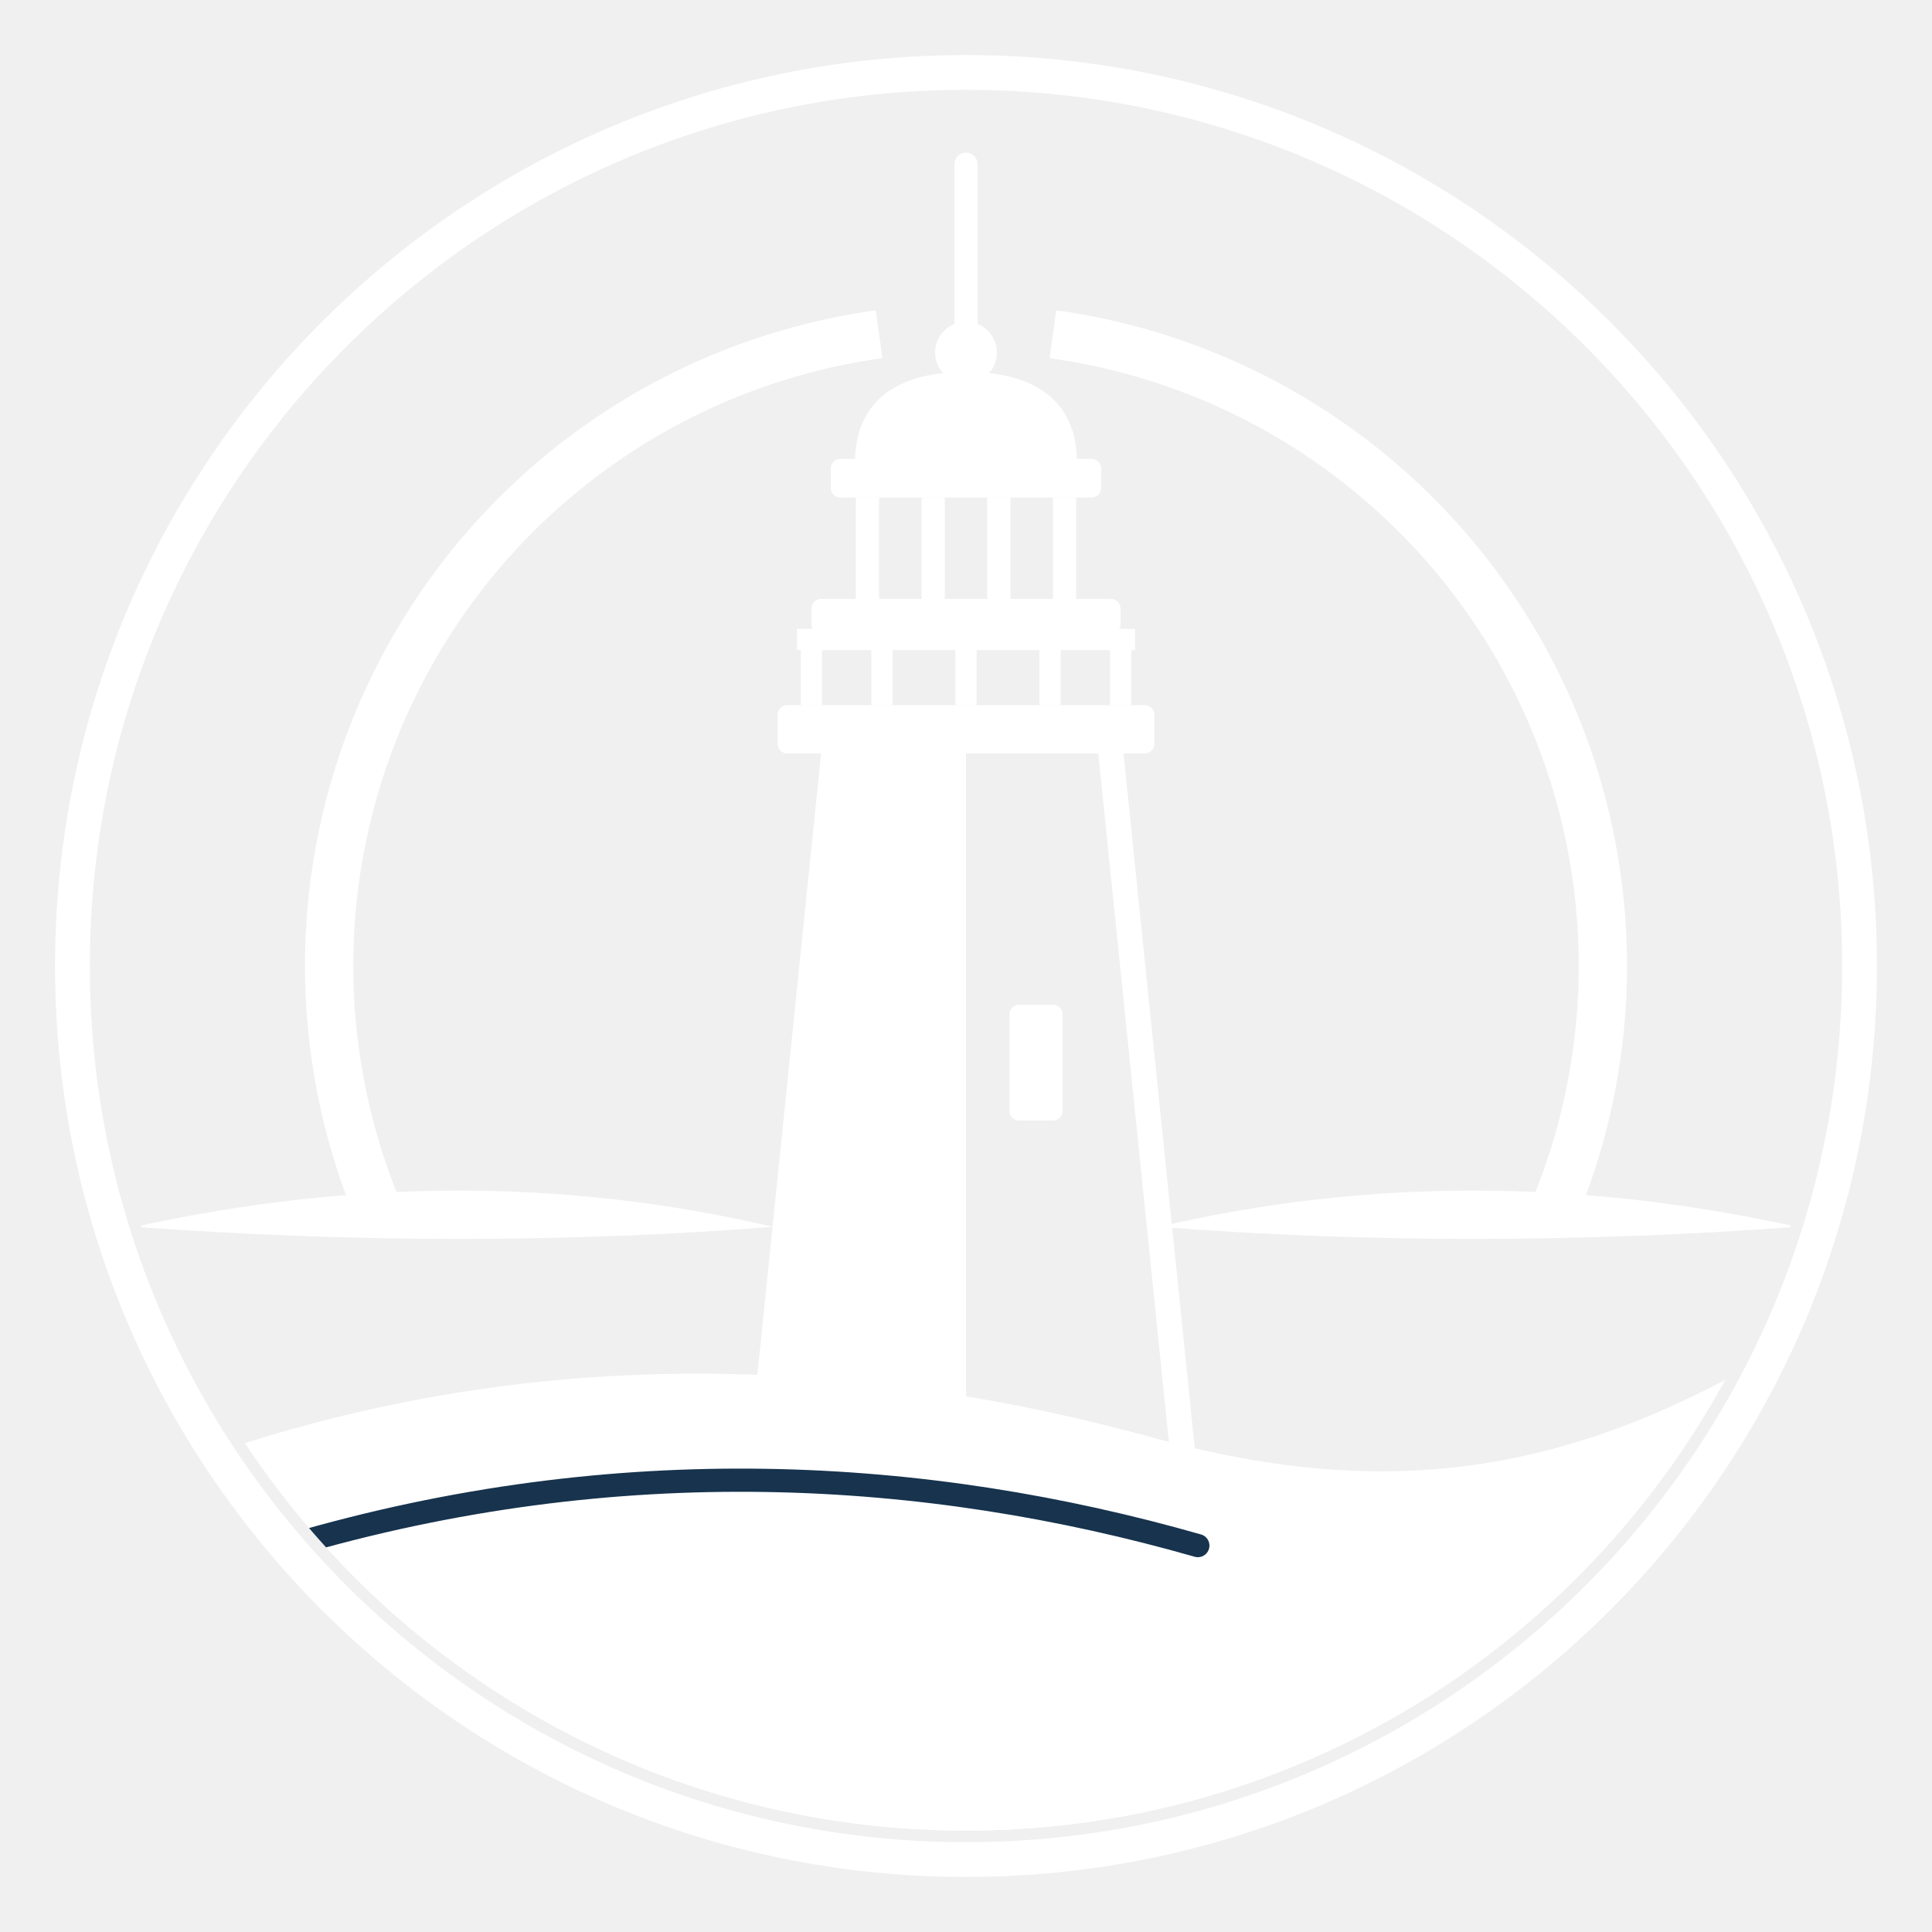
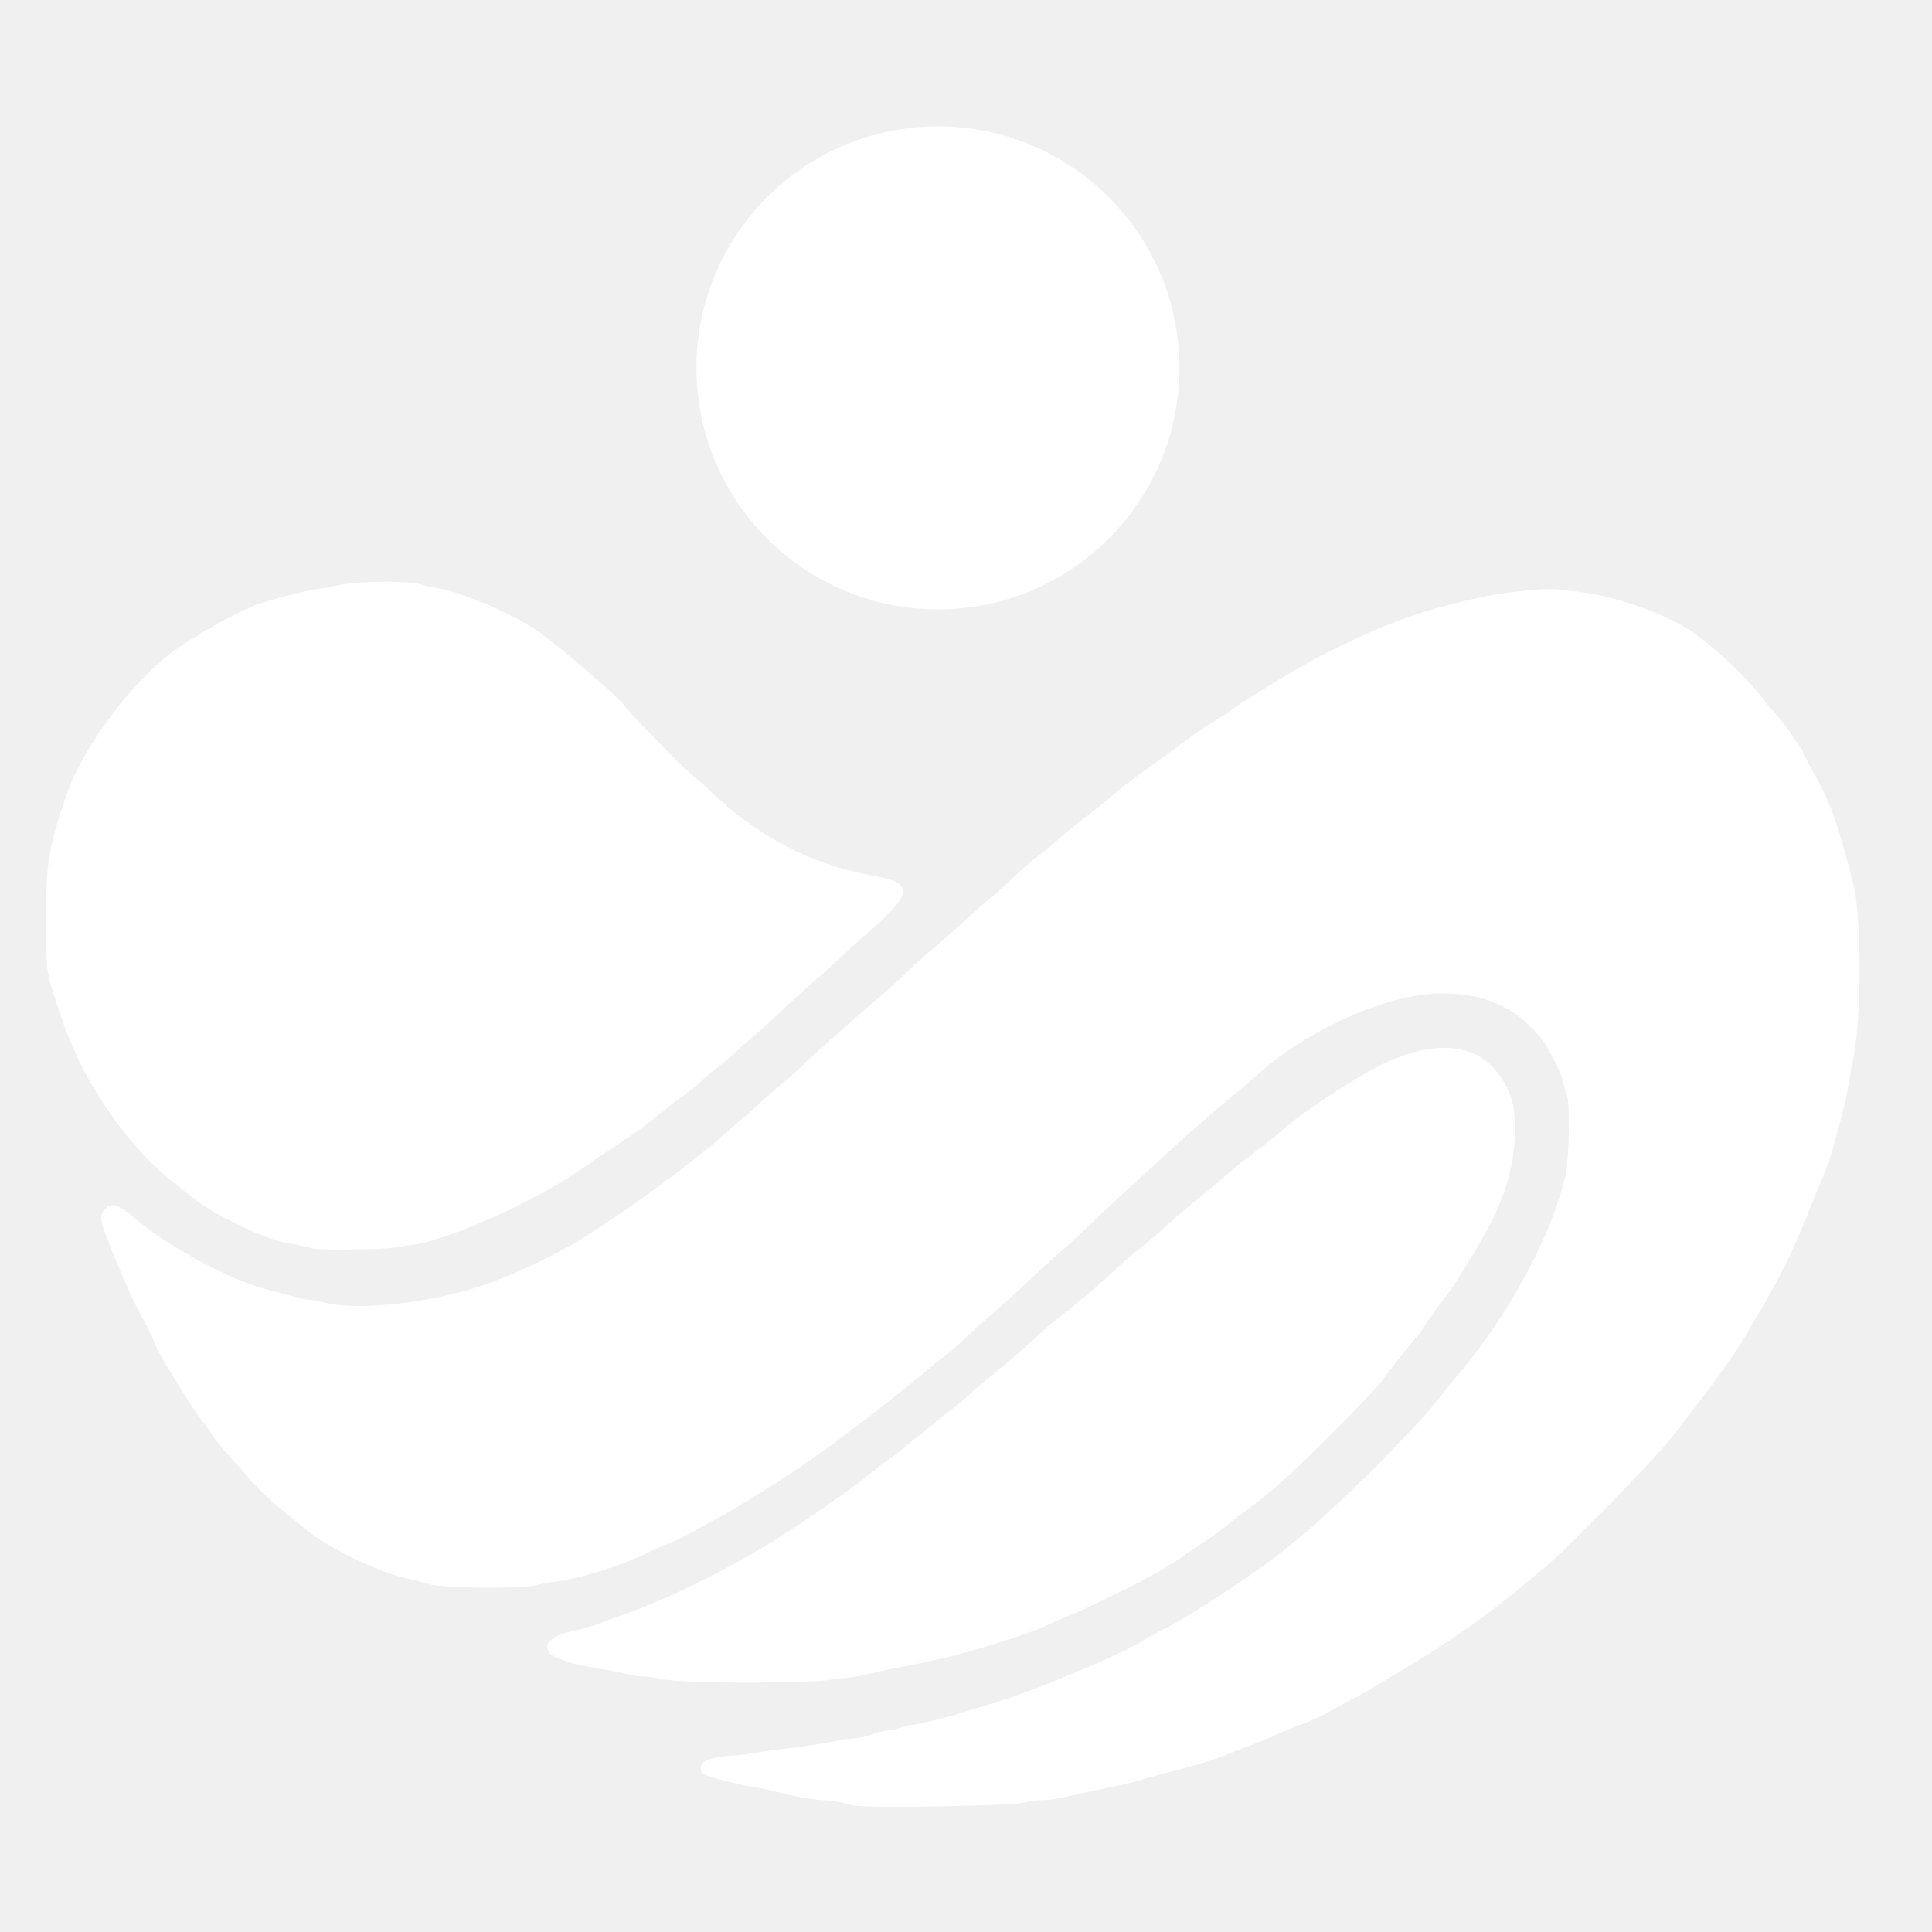
- <svg xmlns="http://www.w3.org/2000/svg" viewBox="0 0 200 200">
-   <g>
-     <defs>
-       <clipPath id="inwhite">
-         <circle cx="100" cy="100" r="89.5" />
-       </clipPath>
-     </defs>
-     <path d="M39 125A66 66 0 0 1 91 34.6M109 34.6A66 66 0 0 1 161 125" fill="none" stroke="#FFFFFF" stroke-width="5" />
-     <g clip-path="url(#inwhite)">
-       <path d="M14 127Q48 119.5 80 127Q48 129.5 14 127Z M120 127Q152 119.5 186 127Q152 129.5 120 127Z" fill="#FFFFFF" />
-     </g>
-     <path d="M100 17V34" stroke="#FFFFFF" stroke-width="2.4" stroke-linecap="round" />
-     <circle cx="100" cy="36.5" r="3.2" fill="#FFFFFF" />
-     <path d="M88.5 48C88.5 41 93.5 38.5 100 38.5S111.5 41 111.5 48Z" fill="#FFFFFF" />
-     <rect x="86" y="47.5" width="28" height="4" rx="1" fill="#FFFFFF" />
-     <path d="M89.8 51.5V62.5M110.2 51.5V62.5M96.6 51.5V62.5M103.4 51.5V62.5" stroke="#FFFFFF" stroke-width="2.4" />
-     <rect x="84" y="62" width="32" height="3.6" rx="1" fill="#FFFFFF" />
-     <path d="M82.5 66.2H117.5M84 66.2V73M91.3 66.2V73M100 66.2V73M108.7 66.2V73M116 66.2V73" stroke="#FFFFFF" stroke-width="2.2" />
-     <rect x="80.5" y="73" width="39" height="5" rx="1" fill="#FFFFFF" />
-     <path d="M85 78H100V156H77Z" fill="#FFFFFF" />
-     <path d="M115 78 123 156" stroke="#FFFFFF" stroke-width="2.6" stroke-linecap="round" />
-     <rect x="104.5" y="104" width="5.5" height="12" rx="1" fill="#FFFFFF" />
-     <g clip-path="url(#inwhite)">
-       <path d="M8 156C46 139 84 139 120 149C146 156 166 152 190 136V200H8Z" fill="#FFFFFF" />
-       <path d="M0 172C40 156 82 157 116 166C146 174 172 170 200 156V200H0Z" fill="#FFFFFF" />
-       <path d="M30 160C64 150 96 152 124 160" fill="none" stroke="#17334D" stroke-width="2.4" stroke-linecap="round" />
-     </g>
-     <circle cx="100" cy="100" r="92.5" fill="none" stroke="#FFFFFF" stroke-width="3.6" />
+ <svg xmlns="http://www.w3.org/2000/svg" viewBox="101.0 17.0 344.0 344.0">
+   <path d="M253.25 338.51C252.49 338.39 251.48 338.16 251.00 338.00C250.52 337.84 248.83 337.62 247.25 337.50C245.32 337.36 243.02 336.96 240.25 336.27C237.98 335.71 235.87 335.25 235.55 335.25C235.24 335.25 234.00 335.02 232.80 334.73C226.30 333.18 225.75 332.96 225.75 331.88C225.75 330.54 227.44 329.84 231.25 329.61C232.69 329.52 234.31 329.34 234.85 329.21C235.39 329.07 237.58 328.75 239.73 328.50C244.38 327.95 246.54 327.63 249.88 326.98C251.25 326.71 252.83 326.50 253.39 326.50C253.94 326.50 255.35 326.16 256.51 325.75C257.67 325.35 258.98 325.01 259.41 325.00C259.84 325.00 260.62 324.85 261.16 324.66C261.69 324.47 262.69 324.24 263.38 324.14C265.46 323.83 269.72 322.78 272.50 321.88C273.94 321.41 276.02 320.78 277.12 320.48C283.54 318.73 300.92 311.51 304.51 309.10C305.12 308.69 307.06 307.65 308.81 306.78C312.71 304.86 325.31 296.55 329.38 293.21C330.20 292.53 331.89 291.15 333.14 290.14C335.58 288.16 344.43 279.83 347.51 276.60C348.55 275.51 350.75 273.22 352.40 271.50C354.05 269.78 356.21 267.31 357.21 266.00C358.20 264.69 359.60 262.94 360.32 262.11C369.49 251.47 377.41 236.82 379.78 226.08C380.39 223.34 380.56 213.59 380.02 212.18C379.88 211.80 379.59 210.75 379.38 209.85C378.88 207.70 376.59 203.26 375.04 201.43C370.70 196.29 365.16 193.87 357.75 193.88C348.26 193.89 334.06 200.13 325.01 208.27C323.70 209.45 321.99 210.91 321.22 211.52C318.94 213.32 311.32 219.95 308.75 222.38C307.43 223.61 304.73 226.09 302.74 227.88C300.76 229.66 297.44 232.76 295.38 234.77C293.31 236.77 291.01 238.90 290.25 239.51C289.49 240.11 286.96 242.41 284.62 244.62C282.29 246.83 279.19 249.64 277.75 250.87C276.31 252.09 274.11 254.07 272.88 255.26C271.64 256.45 269.98 257.90 269.18 258.47C268.39 259.05 267.21 259.99 266.56 260.57C265.91 261.15 264.25 262.52 262.87 263.61C261.50 264.70 259.31 266.44 258.00 267.49C256.69 268.54 255.01 269.84 254.25 270.38C253.49 270.92 252.06 272.01 251.06 272.80C248.36 274.93 239.61 280.91 236.68 282.62C235.27 283.45 233.50 284.53 232.75 285.02C231.99 285.52 230.25 286.53 228.88 287.26C227.50 287.99 225.42 289.14 224.25 289.80C223.08 290.47 221.23 291.36 220.14 291.78C219.04 292.20 217.30 292.97 216.26 293.49C211.69 295.76 204.01 298.16 199.75 298.63C198.86 298.73 197.32 299.01 196.33 299.26C193.61 299.95 179.97 299.80 177.38 299.05C176.41 298.78 174.56 298.30 173.25 298.00C167.98 296.77 159.54 292.65 155.39 289.28C154.44 288.51 152.98 287.32 152.14 286.64C149.23 284.29 146.83 282.00 145.11 279.95C144.16 278.82 142.58 277.04 141.61 276.01C140.64 274.97 139.41 273.45 138.89 272.63C138.36 271.80 137.45 270.54 136.86 269.81C136.27 269.09 134.57 266.53 133.08 264.12C129.46 258.25 129.09 257.60 128.49 256.00C128.21 255.24 127.12 253.05 126.07 251.12C124.40 248.04 122.96 244.77 119.86 237.00C118.78 234.29 118.75 233.21 119.73 232.23C120.92 231.04 122.10 231.42 125.03 233.95C130.16 238.38 140.69 244.24 146.93 246.13C150.31 247.16 155.74 248.50 156.54 248.50C156.86 248.50 158.03 248.73 159.12 249.00C164.89 250.42 178.00 248.95 187.00 245.86C193.20 243.74 201.63 239.63 206.50 236.37C208.49 235.03 211.12 233.26 212.34 232.44C215.43 230.37 222.05 225.51 224.00 223.89C224.89 223.14 226.09 222.20 226.65 221.79C227.22 221.38 228.40 220.38 229.28 219.57C230.16 218.76 231.61 217.49 232.50 216.76C233.39 216.02 235.25 214.38 236.62 213.11C238.00 211.85 239.97 210.13 241.00 209.31C242.03 208.48 243.49 207.16 244.25 206.38C245.45 205.12 251.02 200.19 257.93 194.25C259.14 193.22 261.30 191.24 262.75 189.85C264.19 188.46 266.74 186.19 268.40 184.80C270.07 183.41 272.75 181.03 274.36 179.51C275.98 177.99 277.40 176.75 277.53 176.75C277.66 176.75 279.14 175.42 280.82 173.81C282.50 172.19 284.76 170.21 285.83 169.41C286.91 168.62 288.43 167.38 289.21 166.66C289.99 165.95 291.56 164.64 292.71 163.74C297.03 160.38 297.77 159.79 299.42 158.33C300.36 157.51 302.98 155.51 305.25 153.88C307.52 152.25 310.62 149.99 312.14 148.85C313.66 147.71 315.80 146.26 316.89 145.62C317.98 144.97 319.49 143.99 320.25 143.42C321.51 142.48 323.35 141.31 328.89 137.92C331.83 136.12 336.37 133.61 338.50 132.59C346.45 128.81 346.87 128.63 352.62 126.59C357.31 124.93 365.37 122.99 369.62 122.50C375.14 121.86 377.21 121.76 379.15 122.01C380.24 122.15 382.02 122.38 383.12 122.52C389.97 123.40 399.74 127.20 403.75 130.54C404.23 130.94 405.41 131.90 406.38 132.68C408.59 134.46 413.25 139.19 414.57 141.00C415.13 141.76 416.16 142.99 416.87 143.75C418.69 145.70 422.50 151.21 422.50 151.90C422.50 151.98 423.18 153.26 424.01 154.75C427.04 160.19 428.10 163.18 431.01 174.50C432.43 180.00 432.47 197.94 431.08 204.88C430.86 205.97 430.54 207.72 430.37 208.75C429.86 211.84 429.28 214.47 428.48 217.38C428.06 218.89 427.50 220.97 427.22 222.00C426.94 223.03 426.12 225.28 425.39 227.00C424.65 228.72 423.55 231.42 422.93 233.01C420.56 239.11 417.79 244.72 414.13 250.88C413.48 251.97 412.21 254.11 411.31 255.62C409.74 258.28 406.48 262.86 402.70 267.72C401.69 269.00 400.02 271.17 398.98 272.53C395.66 276.87 378.17 294.69 375.00 296.97C374.38 297.42 372.86 298.67 371.62 299.75C367.19 303.63 358.18 309.94 351.39 313.92C348.91 315.38 346.43 316.88 345.88 317.25C345.32 317.62 343.52 318.63 341.88 319.49C340.23 320.36 338.03 321.54 337.00 322.13C335.97 322.72 333.94 323.62 332.50 324.13C331.06 324.64 329.14 325.43 328.25 325.87C327.36 326.32 325.61 327.05 324.38 327.50C323.14 327.94 321.17 328.71 320.00 329.19C317.36 330.28 314.34 331.21 308.88 332.61C306.54 333.21 304.30 333.83 303.91 333.98C303.21 334.25 300.15 334.94 295.00 336.00C293.56 336.29 291.52 336.75 290.48 337.02C289.44 337.28 287.81 337.50 286.86 337.50C285.90 337.50 284.23 337.73 283.12 338.00C280.91 338.55 256.19 338.97 253.25 338.51Z M225.88 316.49C222.27 316.38 219.77 316.18 218.62 315.91C217.66 315.69 216.31 315.51 215.62 315.50C214.94 315.50 213.97 315.39 213.48 315.25C212.46 314.96 207.90 314.10 205.51 313.73C203.09 313.36 199.31 312.05 198.87 311.42C197.57 309.57 199.08 308.24 203.62 307.25C205.00 306.95 206.83 306.42 207.69 306.08C208.55 305.74 210.63 304.98 212.31 304.38C222.65 300.72 236.09 293.60 246.50 286.25C248.77 284.65 251.19 282.96 251.88 282.50C252.56 282.03 254.26 280.74 255.65 279.61C257.04 278.49 258.73 277.20 259.40 276.75C260.07 276.29 261.30 275.34 262.12 274.63C262.95 273.92 264.07 273.02 264.62 272.62C265.18 272.23 266.36 271.27 267.25 270.50C268.14 269.72 269.55 268.60 270.38 268.01C271.20 267.41 272.61 266.23 273.50 265.39C274.39 264.54 276.31 262.91 277.75 261.75C280.82 259.30 285.30 255.40 286.38 254.25C286.79 253.81 288.02 252.76 289.12 251.93C290.23 251.10 291.80 249.84 292.62 249.14C293.45 248.44 294.64 247.46 295.26 246.96C295.88 246.46 297.69 244.83 299.28 243.34C300.87 241.85 302.89 240.09 303.77 239.44C304.65 238.78 306.39 237.32 307.63 236.19C309.83 234.18 311.76 232.54 315.71 229.31C316.76 228.44 318.37 227.06 319.29 226.24C320.20 225.42 321.89 224.05 323.04 223.19C326.74 220.40 328.34 219.15 329.49 218.09C333.25 214.67 344.34 207.57 348.79 205.73C358.52 201.72 365.51 203.31 369.18 210.40C370.52 212.97 370.84 214.94 370.69 219.61C370.54 224.55 369.05 229.75 366.26 235.12C364.57 238.38 359.86 246.03 358.49 247.77C357.49 249.02 355.06 252.41 354.35 253.55C354.03 254.05 353.28 255.02 352.69 255.69C351.57 256.98 348.44 260.96 346.82 263.17C345.65 264.75 335.84 274.71 331.16 279.05C327.88 282.09 326.04 283.62 322.28 286.38C321.35 287.06 319.97 288.14 319.23 288.78C318.48 289.41 316.75 290.67 315.38 291.57C314.00 292.47 312.09 293.76 311.12 294.45C309.10 295.88 304.33 298.57 301.25 300.02C300.08 300.57 298.06 301.57 296.75 302.24C295.44 302.91 293.22 303.92 291.80 304.48C290.39 305.05 288.47 305.88 287.55 306.34C285.66 307.28 280.08 309.17 274.12 310.88C269.56 312.19 267.10 312.75 259.88 314.12C258.64 314.35 256.52 314.82 255.18 315.15C253.83 315.48 252.22 315.75 251.60 315.75C250.99 315.75 249.67 315.91 248.68 316.10C246.49 316.53 233.99 316.74 225.88 316.49Z M156.88 239.34C156.60 239.28 155.76 239.08 155.00 238.89C154.24 238.70 153.08 238.47 152.41 238.38C148.70 237.87 139.47 233.54 135.67 230.53C135.04 230.03 133.37 228.71 131.95 227.59C123.64 221.04 115.88 209.78 112.18 198.88C109.15 189.97 109.26 190.63 109.22 181.88C109.16 170.82 109.52 168.47 112.66 159.00C115.37 150.84 123.28 139.82 130.75 133.82C134.62 130.71 143.55 125.67 147.38 124.43C150.36 123.46 155.94 122.06 157.50 121.88C158.26 121.79 160.00 121.47 161.38 121.17C164.72 120.44 173.85 120.36 175.88 121.05C176.56 121.28 177.69 121.55 178.38 121.64C182.86 122.23 192.58 126.36 197.10 129.61C200.62 132.13 211.78 141.75 212.04 142.48C212.23 143.02 222.23 153.34 223.62 154.44C224.45 155.09 226.09 156.54 227.26 157.67C235.83 165.90 245.32 170.88 256.25 172.88C260.79 173.72 261.75 174.26 261.75 176.02C261.75 177.19 259.13 180.08 254.50 184.00C253.47 184.87 251.67 186.51 250.50 187.63C249.33 188.75 247.59 190.32 246.62 191.12C245.66 191.91 243.13 194.21 241.00 196.22C238.87 198.23 236.56 200.33 235.88 200.88C235.19 201.43 233.67 202.76 232.50 203.85C231.33 204.93 229.53 206.47 228.50 207.26C227.47 208.05 226.23 209.11 225.75 209.62C225.27 210.13 224.20 211.01 223.38 211.57C222.55 212.13 220.54 213.66 218.91 214.98C215.08 218.06 214.74 218.31 210.88 220.84C209.09 222.00 206.11 224.03 204.25 225.34C196.62 230.73 180.56 237.91 174.50 238.64C173.74 238.73 172.18 238.96 171.03 239.15C169.08 239.48 158.23 239.62 156.88 239.34Z" fill="#FFFFFF" />
+   <g fill="#FFFFFF">
+     <circle cx="268" cy="82.5" r="43" />
  </g>
</svg>
